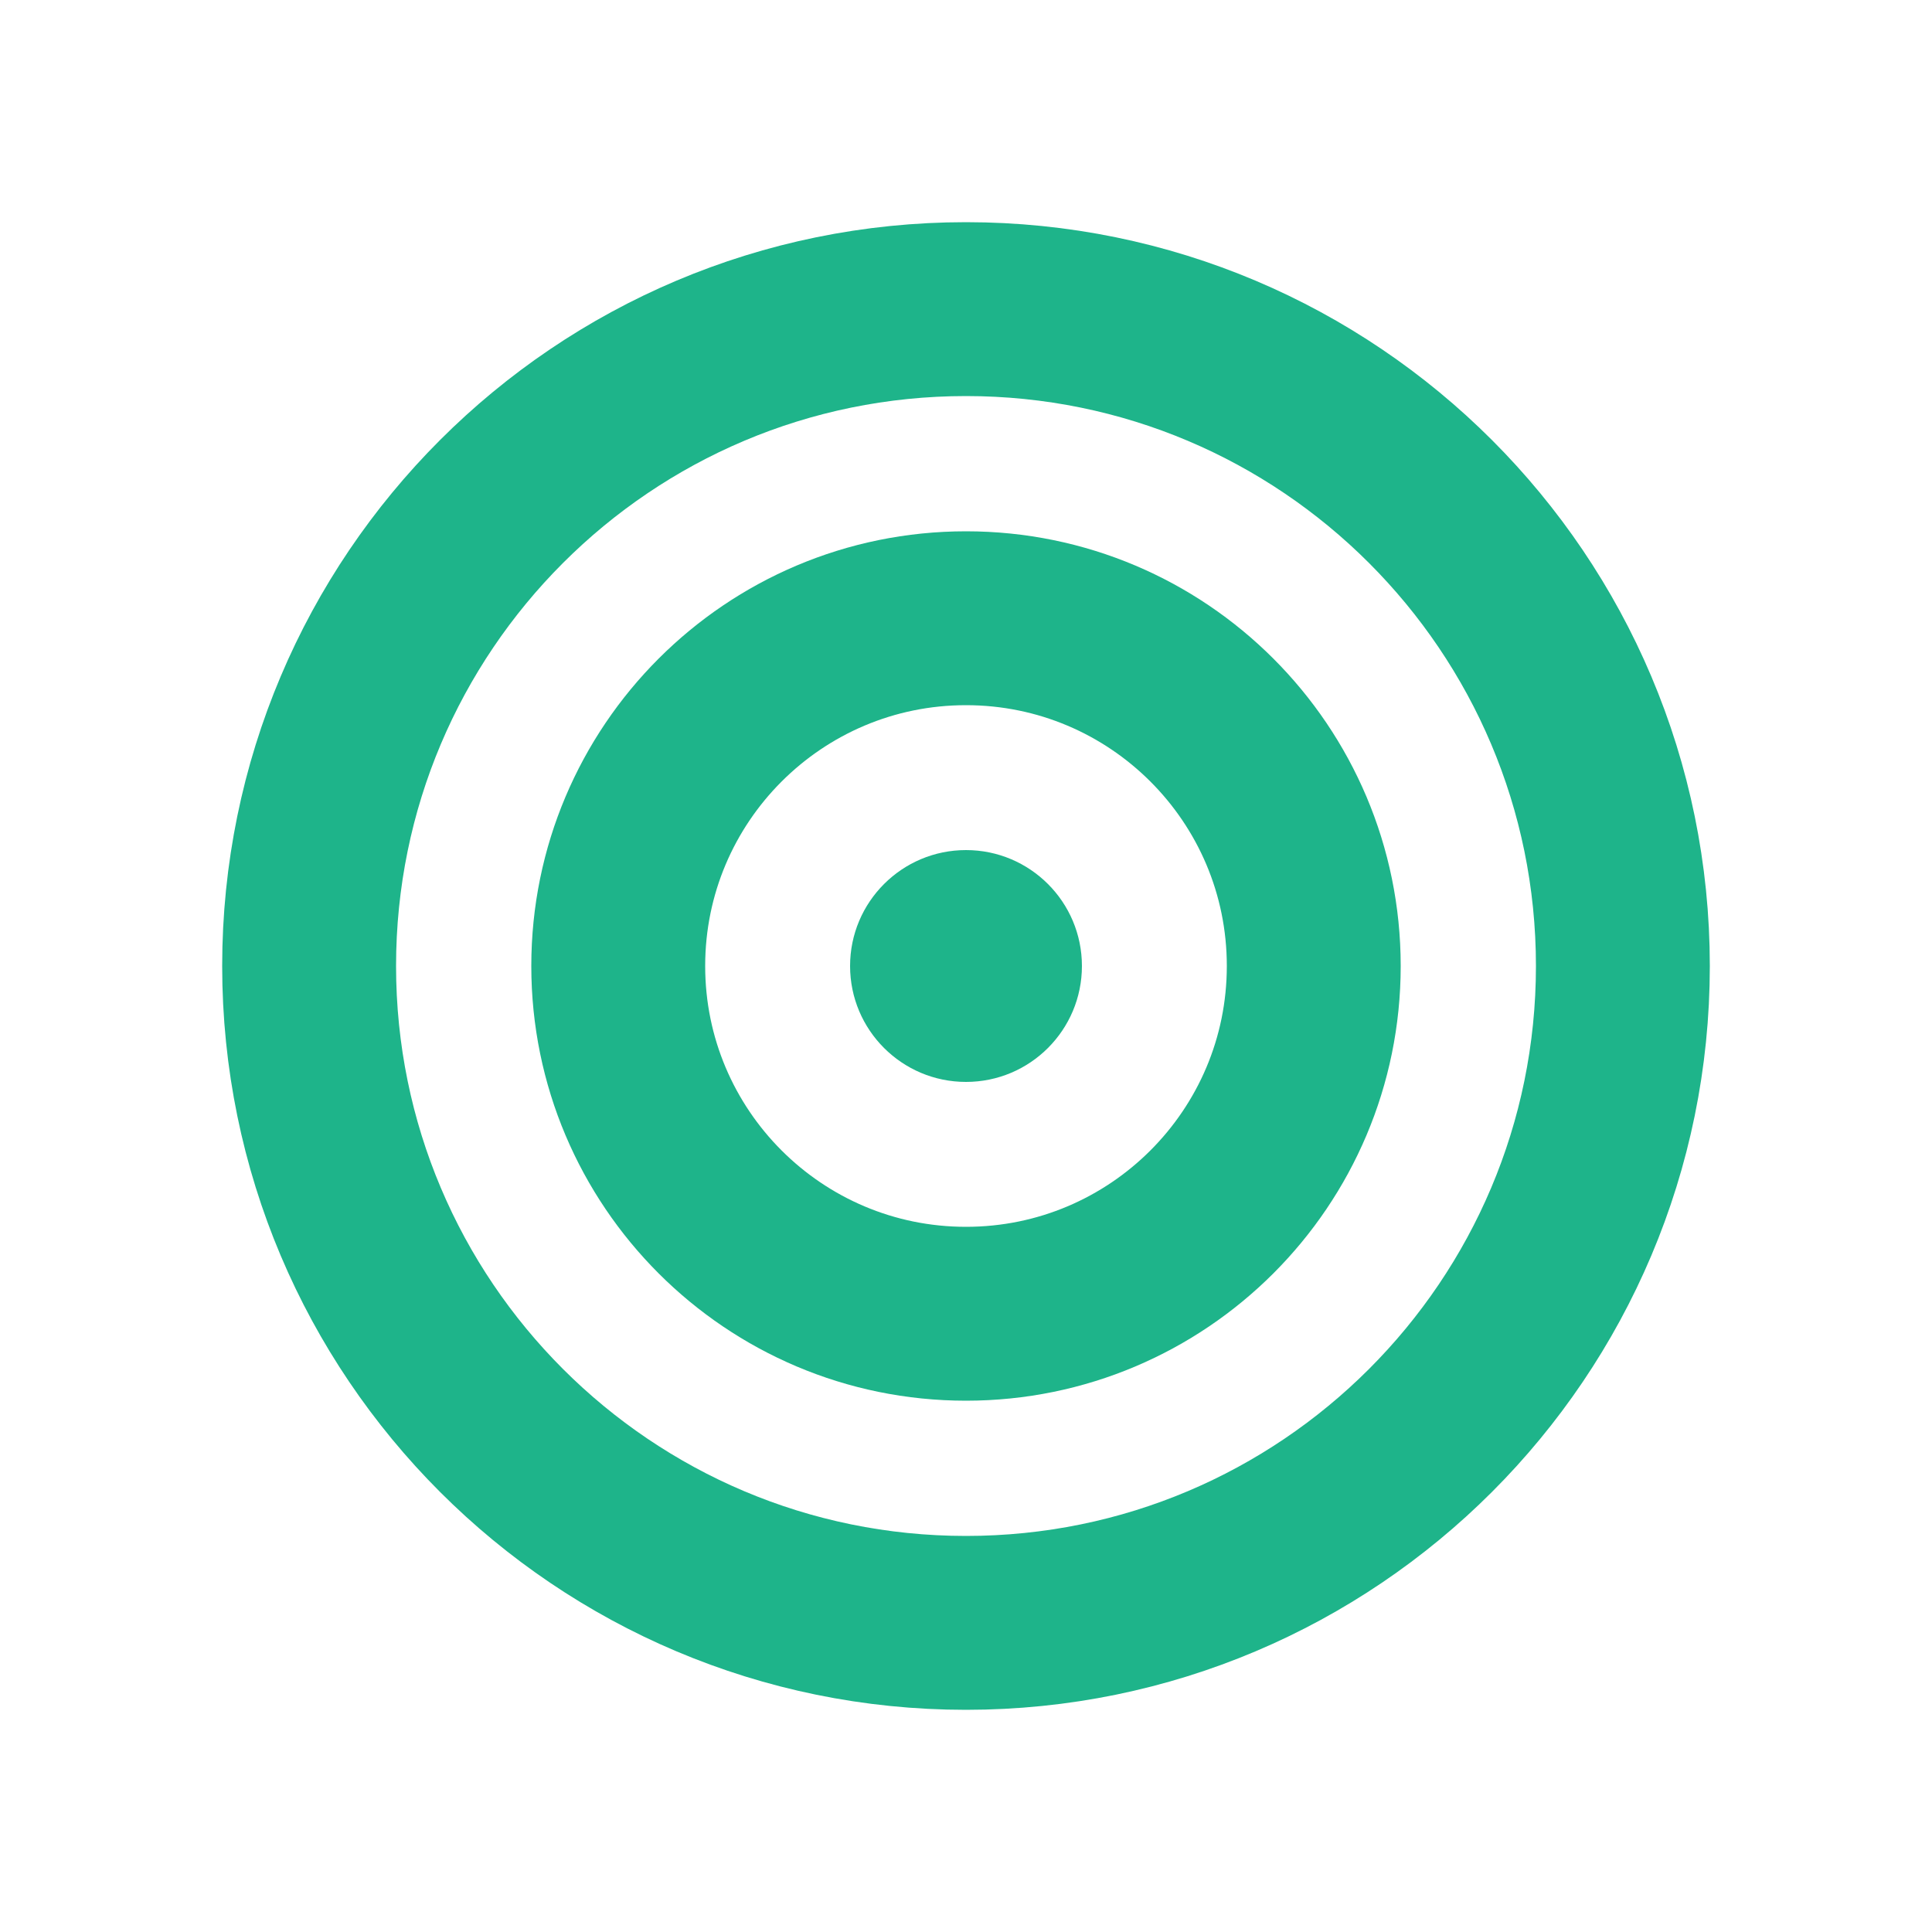
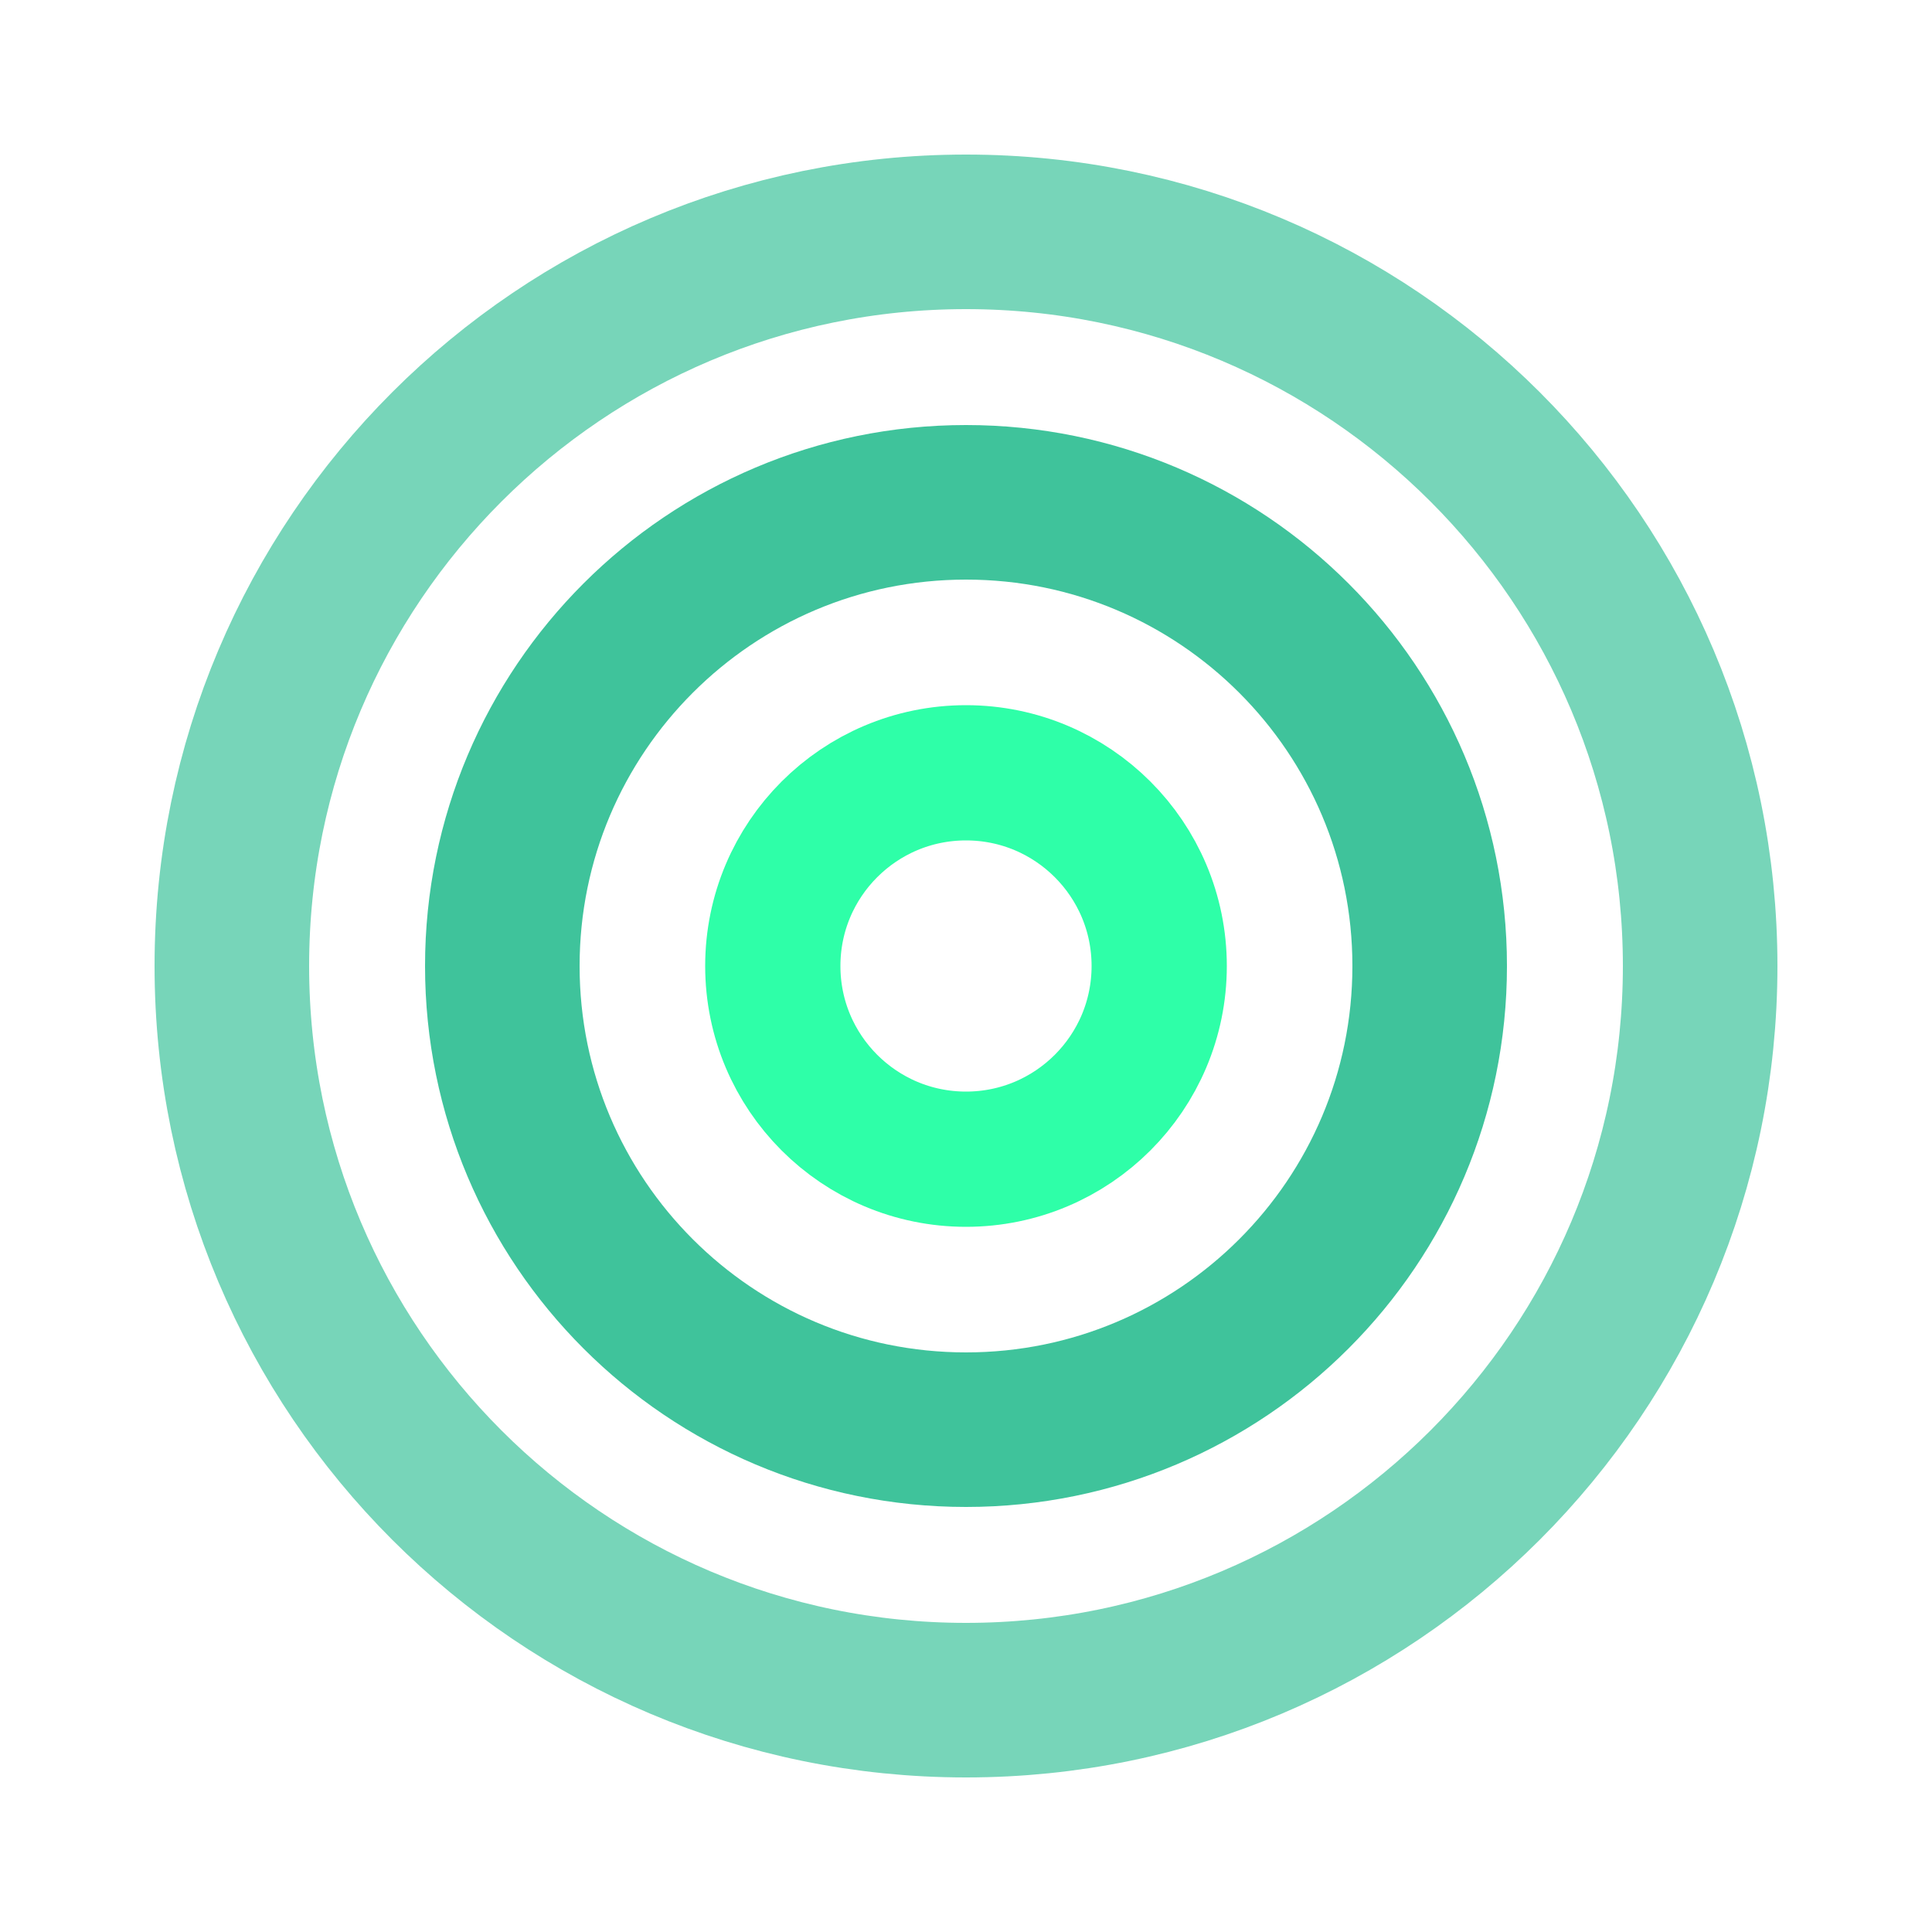
<svg xmlns="http://www.w3.org/2000/svg" width="100" height="100" viewBox="0 0 100 100" fill="none">
-   <circle cx="50" cy="50" r="34" stroke="#1EB48A" stroke-width="9" />
-   <circle cx="50" cy="50" r="18" stroke="#1EB48A" stroke-width="9" />
-   <circle cx="50" cy="50" r="6" fill="#1EB48A" />
+   <circle cx="50" cy="50" r="38" stroke="#1DB98A" stroke-width="8" opacity="0.6" />
+   <circle cx="50" cy="50" r="24" stroke="#1DB98A" stroke-width="8" opacity="0.85" />
+   <circle cx="50" cy="50" r="10" stroke="#2EFFA8" stroke-width="7" />
</svg>
